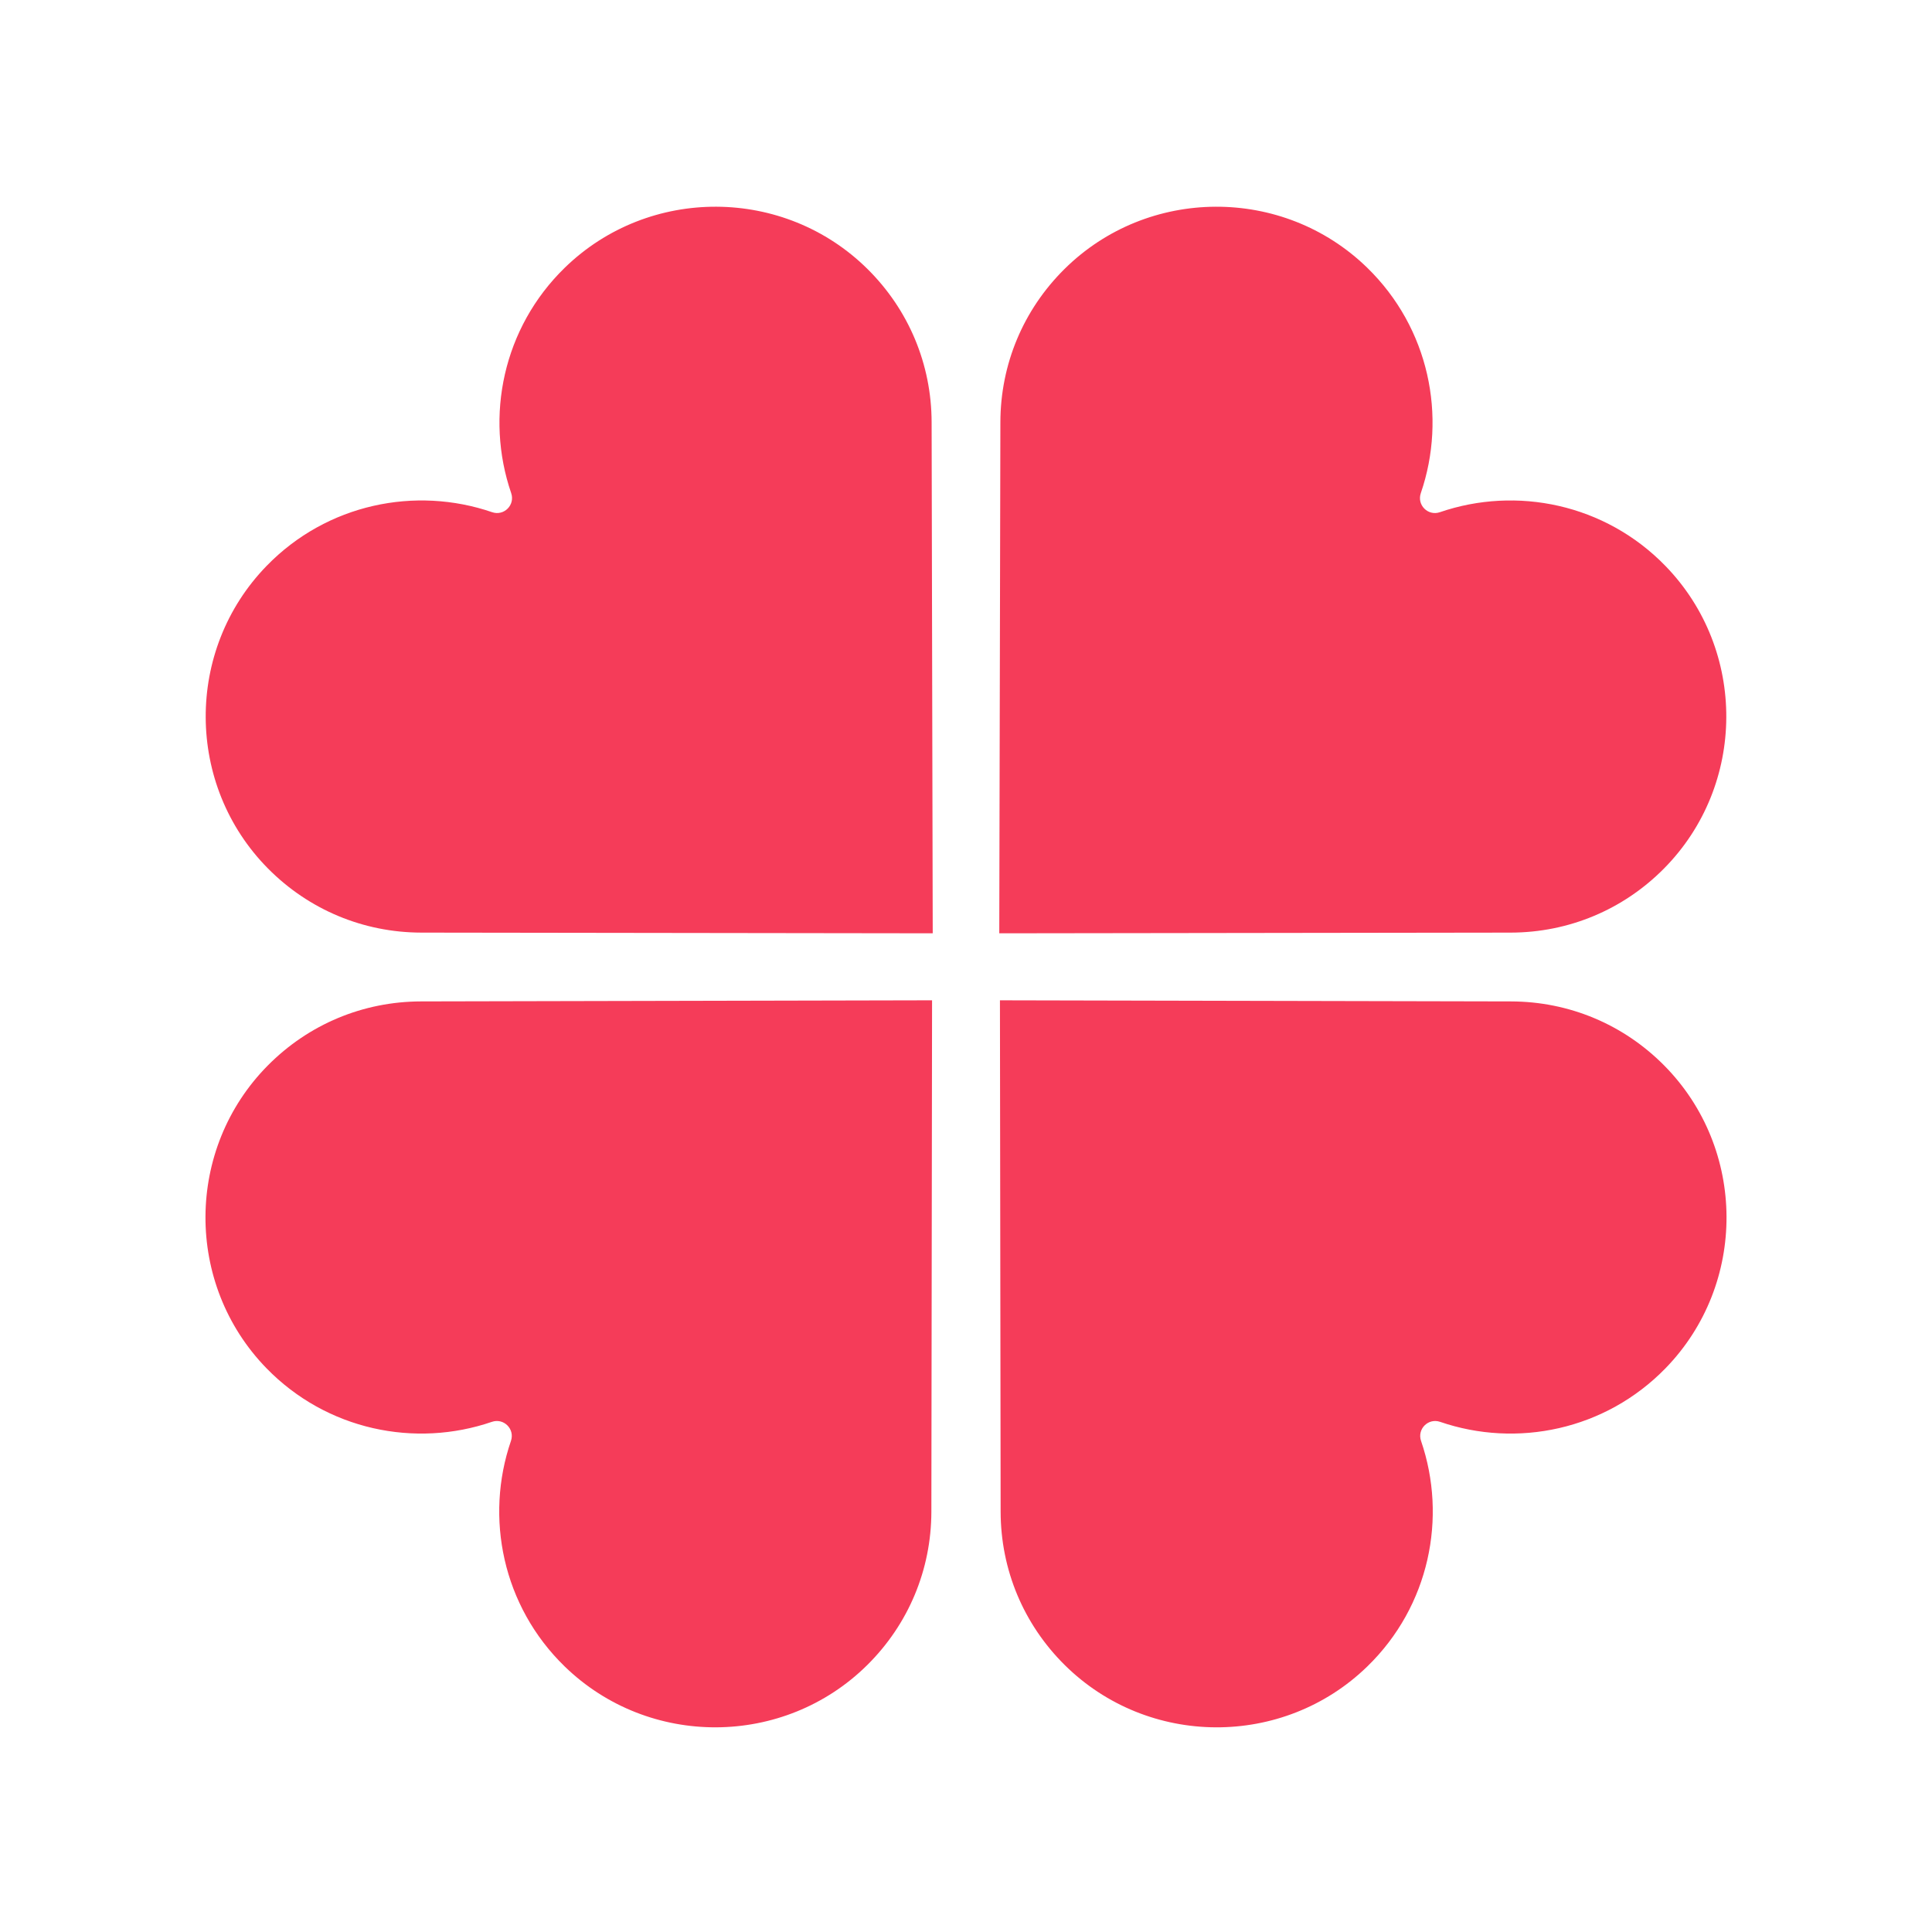
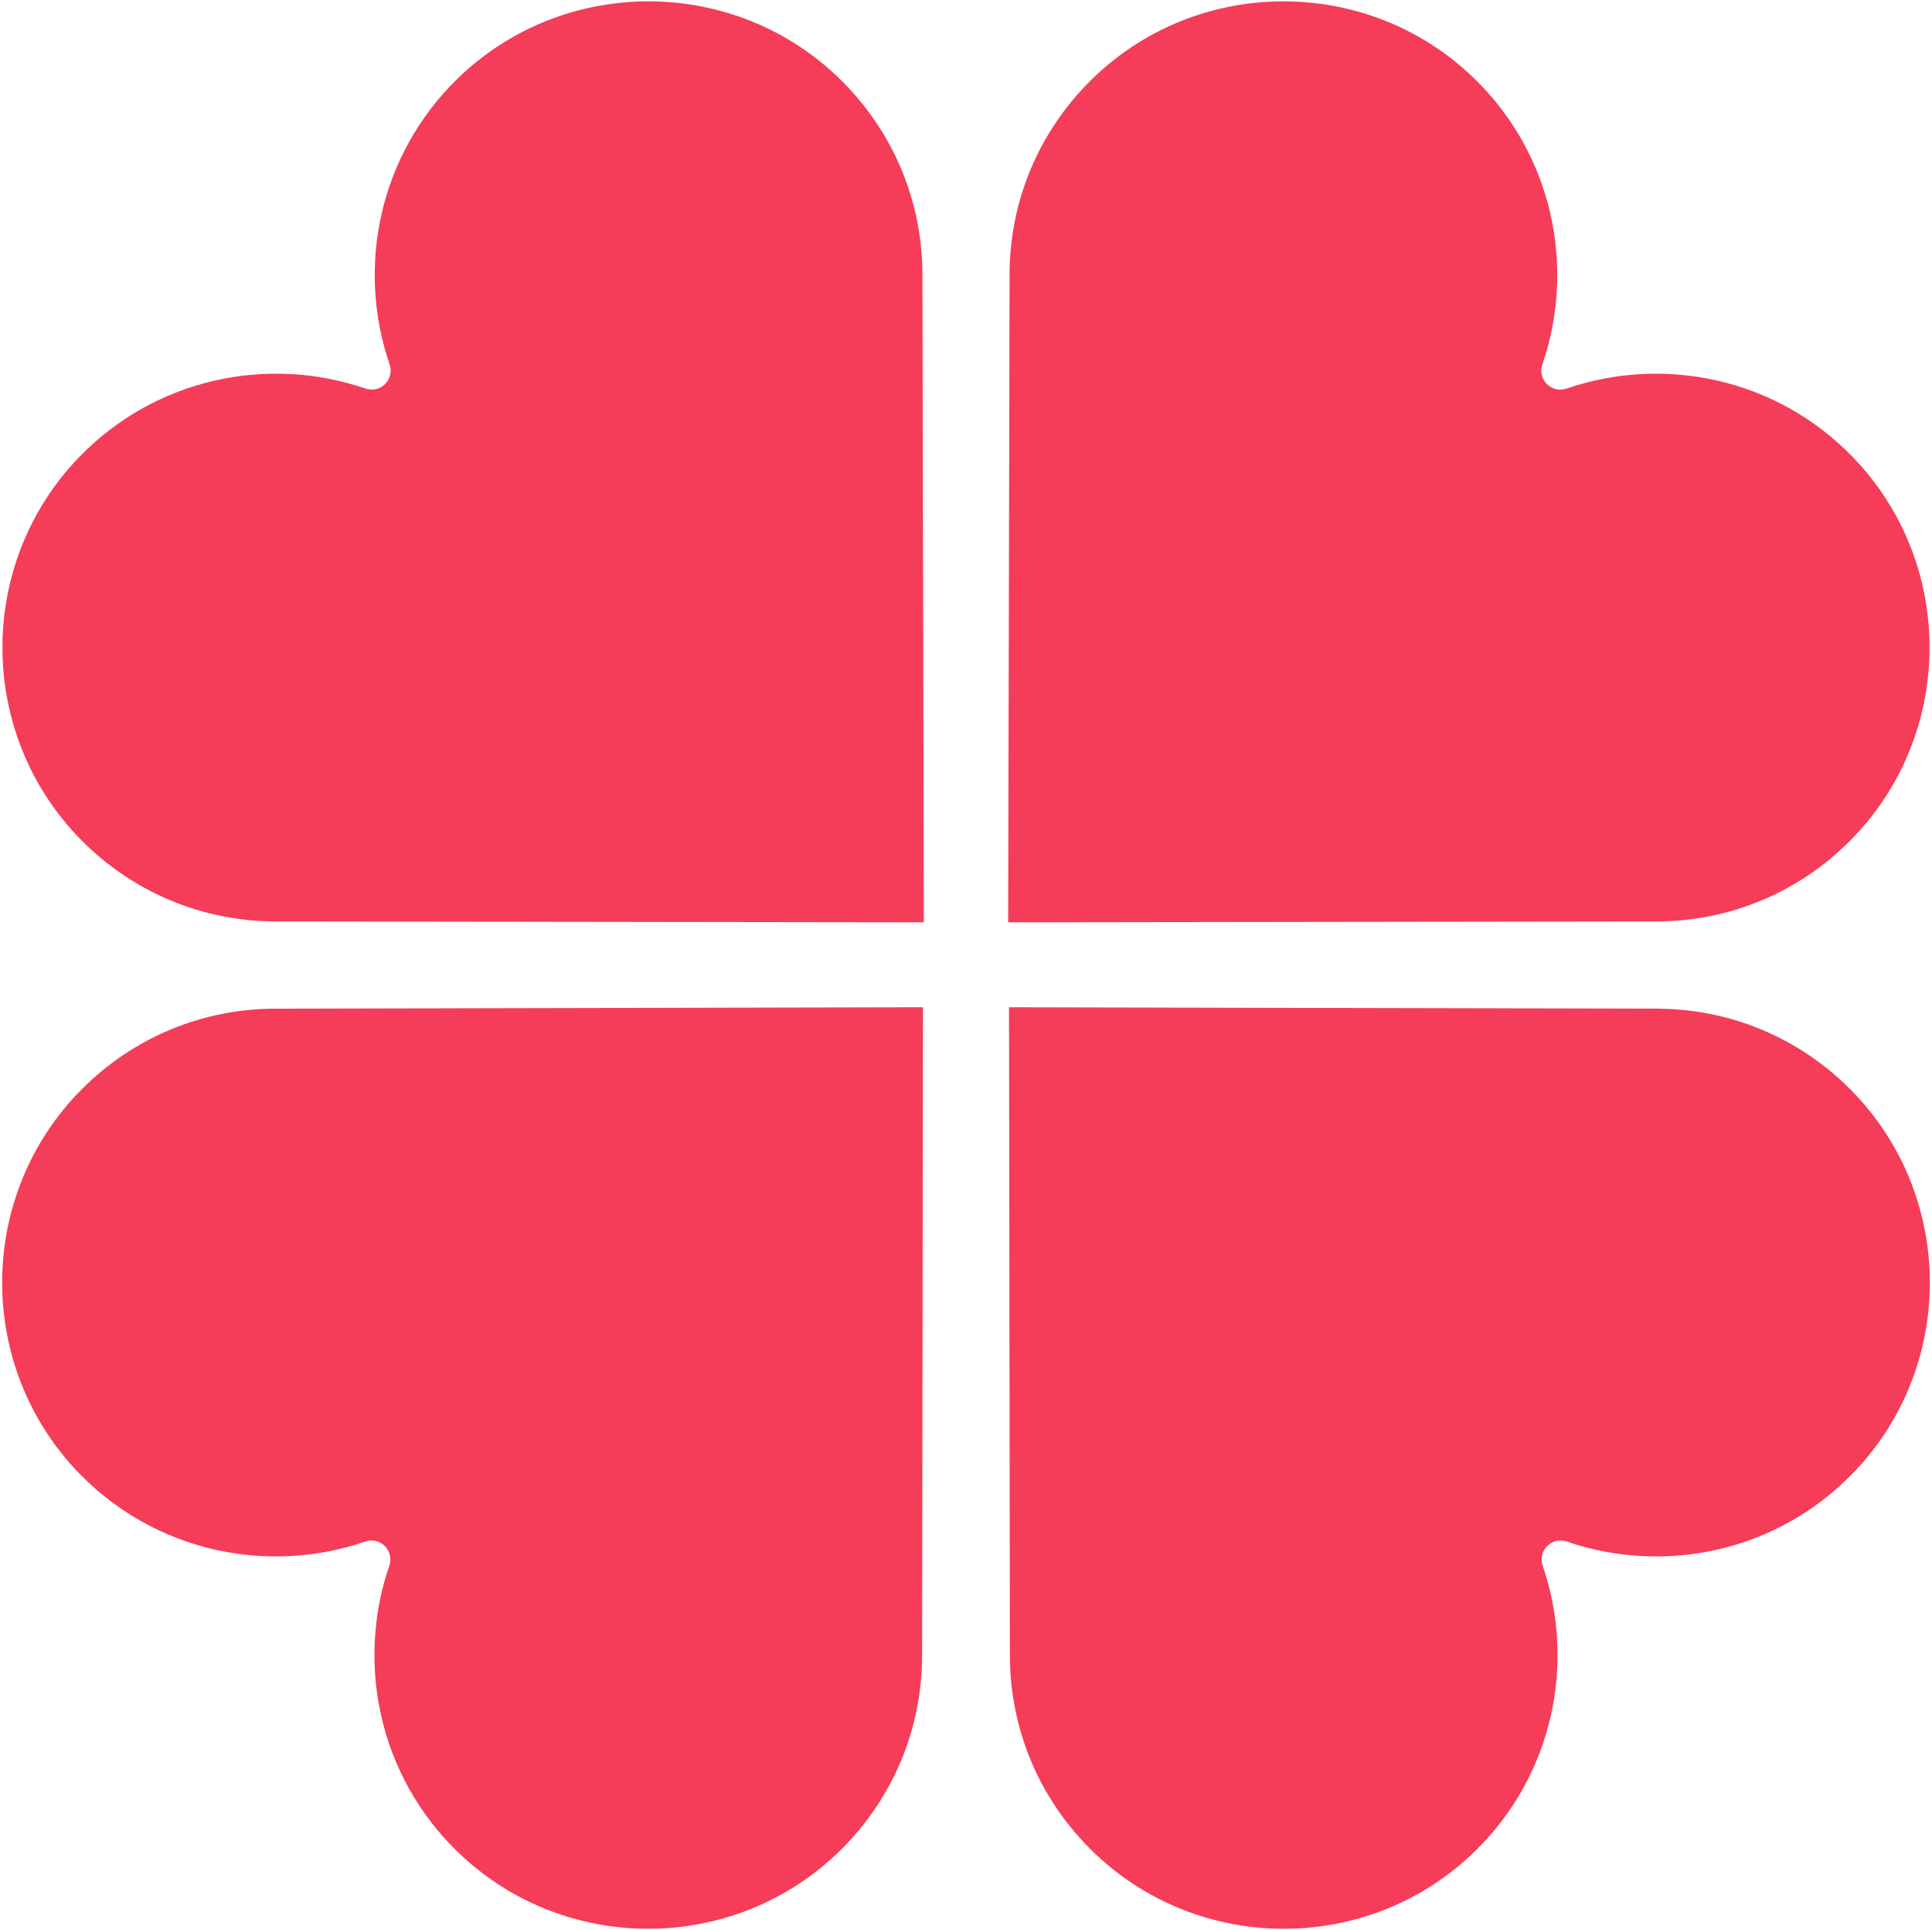
- <svg xmlns="http://www.w3.org/2000/svg" height="100%" stroke-miterlimit="10" style="fill-rule:nonzero;clip-rule:evenodd;stroke-linecap:round;stroke-linejoin:round;" version="1.1" viewBox="0 0 1024 1024" width="100%" xml:space="preserve">
-   <defs />
-   <g id="Layer-3" visibility="hidden">
-     <path d="M933.376 427.858C905.68 380.73 855.797 350.279 801.273 346.508C806.059 336.938 809.829 326.642 812.729 316.057C824.04 273.569 818.094 229.341 795.908 191.494C766.181 140.886 711.223 109.564 652.349 109.564C623.203 109.564 594.491 117.25 569.259 131.75C545.043 145.671 525.902 164.522 512.126 186.419C498.35 164.522 479.064 145.526 454.992 131.75C429.761 117.25 400.904 109.564 371.902 109.564C312.884 109.564 257.926 140.886 228.344 191.349C199.487 240.652 199.487 298.655 222.978 346.363C168.31 350.134 118.427 380.585 90.73 427.858C44.763 506.163 71.734 606.944 150.909 652.477C173.675 665.528 199.342 673.068 225.444 674.518C212.828 698.3 206.157 724.836 206.302 752.388C207.027 842.293 281.417 915.523 372.192 915.523L373.352 915.523C430.486 915.088 480.804 885.941 510.241 842.003C540.113 885.651 590.576 914.363 647.564 914.363L648.724 914.363C740.225 913.638 814.034 839.538 813.309 748.908C813.164 722.226 806.349 696.849 794.603 674.663C822.01 673.793 849.126 666.253 872.908 652.477C952.227 606.944 979.199 506.163 933.376 427.858ZM381.183 585.773L512.126 361.589L642.489 585.773L381.183 585.773ZM597.536 180.328C614.212 170.758 633.063 165.682 652.204 165.682C691.067 165.682 727.319 186.274 746.75 219.626C761.396 244.567 765.311 273.714 757.916 301.701C750.375 329.687 732.394 353.034 707.163 367.535L612.762 421.913L557.949 328.382C527.787 276.614 545.478 210.345 597.536 180.328ZM277.357 219.626C296.788 186.419 333.04 165.682 371.902 165.682C391.044 165.682 409.895 170.758 426.571 180.328C478.629 210.345 496.32 276.614 466.158 328.092L411.345 421.623L316.944 367.245C264.886 337.518 247.05 271.104 277.357 219.626ZM139.743 455.99C159.175 422.783 195.427 402.192 234.289 402.192C253.43 402.192 272.281 407.267 288.957 416.838L383.358 471.216L328.545 564.747C309.114 597.809 272.861 618.545 234.144 618.545C215.003 618.545 196.152 613.469 179.476 603.899C127.273 573.882 109.582 507.613 139.743 455.99ZM373.062 859.259L372.192 859.259C312.449 859.259 263.436 811.116 263.001 751.953C262.856 723.096 274.021 695.834 294.468 675.243C314.914 654.652 342.321 642.616 371.467 642.471L481.094 642.471L481.094 750.358C481.384 809.956 433.241 858.824 373.062 859.259ZM648.434 858.244L647.564 858.244C587.82 858.244 538.517 810.101 538.082 750.938L538.082 642.471L647.709 642.471C707.453 642.471 756.466 690.034 756.901 749.343C757.336 808.941 708.613 857.809 648.434 858.244ZM844.776 603.899C828.1 613.469 809.249 618.545 790.108 618.545C751.245 618.545 714.993 597.954 695.562 564.602L640.749 471.071L735.149 416.693C751.825 407.122 770.676 402.047 789.818 402.047C828.68 402.047 864.932 422.638 884.363 455.845C914.525 507.613 896.834 573.882 844.776 603.899Z" fill="#f53c59" fill-rule="nonzero" opacity="1" stroke="none" />
+ <svg xmlns="http://www.w3.org/2000/svg" width="808" height="807" viewBox="0 0 808 807">
+   <g id="Layer-3">
+     <path id="Path" fill="#f53c59" stroke="none" visibility="hidden" d="M 825.376 318.858 C 797.68 271.73 747.797 241.279 693.273 237.508 C 698.059 227.938 701.829 217.642 704.729 207.057 C 716.04 164.569 710.094 120.341 687.908 82.494 C 658.181 31.886 603.223 0.564 544.349 0.564 C 515.203 0.564 486.491 8.25 461.259 22.75 C 437.043 36.671 417.902 55.522 404.126 77.419 C 390.35 55.522 371.064 36.526 346.992 22.75 C 321.761 8.25 292.904 0.564 263.902 0.564 C 204.884 0.564 149.926 31.886 120.344 82.349 C 91.487 131.652 91.487 189.655 114.978 237.363 C 60.31 241.134 10.427 271.585 -17.27 318.858 C -63.237 397.163 -36.266 497.944 42.909 543.477 C 65.675 556.528 91.342 564.068 117.444 565.518 C 104.828 589.3 98.157 615.836 98.302 643.388 C 99.027 733.293 173.417 806.523 264.192 806.523 L 265.352 806.523 C 322.486 806.088 372.804 776.941 402.241 733.003 C 432.113 776.651 482.576 805.363 539.564 805.363 L 540.724 805.363 C 632.225 804.638 706.034 730.538 705.309 639.908 C 705.164 613.226 698.349 587.849 686.603 565.663 C 714.01 564.793 741.126 557.253 764.908 543.477 C 844.227 497.944 871.199 397.163 825.376 318.858 Z M 273.183 476.773 L 404.126 252.589 L 534.489 476.773 L 273.183 476.773 Z M 489.536 71.328 C 506.212 61.758 525.063 56.682 544.204 56.682 C 583.067 56.682 619.319 77.274 638.75 110.626 C 653.396 135.567 657.311 164.714 649.916 192.701 C 642.375 220.687 624.394 244.034 599.163 258.535 L 504.762 312.913 L 449.949 219.382 C 419.787 167.614 437.478 101.345 489.536 71.328 Z M 169.357 110.626 C 188.788 77.419 225.04 56.682 263.902 56.682 C 283.044 56.682 301.895 61.758 318.571 71.328 C 370.629 101.345 388.32 167.614 358.158 219.092 L 303.345 312.623 L 208.944 258.245 C 156.886 228.518 139.05 162.104 169.357 110.626 Z M 31.743 346.99 C 51.175 313.783 87.427 293.192 126.289 293.192 C 145.43 293.192 164.281 298.267 180.957 307.838 L 275.358 362.216 L 220.545 455.747 C 201.114 488.809 164.861 509.545 126.144 509.545 C 107.003 509.545 88.152 504.469 71.476 494.899 C 19.273 464.882 1.582 398.613 31.743 346.99 Z M 265.062 750.259 L 264.192 750.259 C 204.449 750.259 155.436 702.116 155.001 642.953 C 154.856 614.096 166.021 586.834 186.468 566.243 C 206.914 545.652 234.321 533.616 263.467 533.471 L 373.094 533.471 L 373.094 641.358 C 373.384 700.956 325.241 749.824 265.062 750.259 Z M 540.434 749.244 L 539.564 749.244 C 479.82 749.244 430.517 701.101 430.082 641.938 L 430.082 533.471 L 539.709 533.471 C 599.453 533.471 648.466 581.034 648.901 640.343 C 649.336 699.941 600.613 748.809 540.434 749.244 Z M 736.776 494.899 C 720.1 504.469 701.249 509.545 682.108 509.545 C 643.245 509.545 606.993 488.954 587.562 455.602 L 532.749 362.071 L 627.149 307.693 C 643.825 298.122 662.676 293.047 681.818 293.047 C 720.68 293.047 756.932 313.638 776.363 346.845 C 806.525 398.613 788.834 464.882 736.776 494.899 Z" />
  </g>
-   <g id="Layer-4" visibility="hidden">
-     <path d="M92.086 164.058L440.486 164.058C514.751 328.173 683.45 486.787 931.914 511.542C683.45 537.213 514.751 694.91 440.486 859.942L92.086 859.942L440.486 511.542L92.086 164.058" fill="#f53c59" fill-rule="nonzero" opacity="1" stroke="none" />
+   <g id="Layer-4">
+     <path id="path1" fill="#f53c59" stroke="none" visibility="hidden" d="M -15.914 55.058 L 332.486 55.058 C 406.751 219.173 575.45 377.787 823.914 402.542 C 575.45 428.213 406.751 585.91 332.486 750.942 L -15.914 750.942 L 332.486 402.542 L -15.914 55.058" />
  </g>
-   <g id="Layer-1" visibility="hidden">
-     <path d="M596.628 880.481C550.464 926.633 475.831 927.278 428.876 881.93C381.921 836.582 379.967 761.972 424.485 714.229L424.428 714.173L512.001 626.6L599.574 714.173L599.517 714.229C643.494 761.377 642.217 834.889 596.628 880.481Z" fill="#f53c59" fill-rule="nonzero" opacity="1" stroke="none" />
-     <path d="M755.519 801.377C820.384 794.059 867.42 736.11 861.242 671.126C855.063 606.142 797.95 558.096 732.867 563.133L732.858 563.054L609.79 576.92L623.657 699.988L623.736 699.979C633.179 763.758 691.449 808.593 755.519 801.377Z" fill="#f53c59" fill-rule="nonzero" opacity="1" stroke="none" />
-     <path d="M268.484 801.377C203.618 794.059 156.582 736.11 162.76 671.126C168.939 606.142 226.052 558.096 291.135 563.133L291.144 563.054L414.212 576.92L400.345 699.988L400.266 699.979C390.823 763.758 332.553 808.593 268.484 801.377Z" fill="#f53c59" fill-rule="nonzero" opacity="1" stroke="none" />
-     <path d="M902.728 499.512C937.449 444.236 921.47 371.332 866.811 335.645C812.152 299.959 738.979 314.656 702.339 368.68L702.271 368.637L636.38 473.501L741.244 539.391L741.287 539.324C797.039 571.707 868.423 554.103 902.728 499.512Z" fill="#f53c59" fill-rule="nonzero" opacity="1" stroke="none" />
-     <path d="M121.274 499.512C86.551 444.236 102.529 371.329 157.189 335.642C211.849 299.955 285.024 314.653 321.663 368.679L321.731 368.637L387.622 473.501L282.758 539.391L282.715 539.324C226.963 571.707 155.579 554.103 121.274 499.512Z" fill="#f53c59" fill-rule="nonzero" opacity="1" stroke="none" />
-     <path d="M756.157 189.726C734.587 128.117 667.627 95.156 605.648 115.639C543.669 136.123 509.536 202.494 528.927 264.823L528.852 264.85L569.756 381.747L686.653 340.843L686.626 340.767C746.705 317.369 777.449 250.583 756.157 189.726Z" fill="#f53c59" fill-rule="nonzero" opacity="1" stroke="none" />
-     <path d="M267.845 189.726C289.415 128.117 356.375 95.156 418.354 115.639C480.333 136.123 514.466 202.494 495.075 264.823L495.15 264.85L454.246 381.747L337.35 340.843L337.376 340.767C277.297 317.369 246.553 250.583 267.845 189.726Z" fill="#f53c59" fill-rule="nonzero" opacity="1" stroke="none" />
+   <g id="Layer-1">
+     <path id="path2" fill="#f53c59" stroke="none" visibility="hidden" d="M 488.628 771.481 C 442.464 817.633 367.831 818.278 320.876 772.93 C 273.921 727.582 271.967 652.972 316.485 605.229 L 316.428 605.173 L 404.001 517.6 L 491.574 605.173 L 491.517 605.229 C 535.494 652.377 534.217 725.889 488.628 771.481 Z" />
+     <path id="path3" fill="#f53c59" stroke="none" visibility="hidden" d="M 647.519 692.377 C 712.384 685.059 759.42 627.11 753.242 562.126 C 747.063 497.142 689.95 449.096 624.867 454.133 L 624.858 454.054 L 501.79 467.92 L 515.657 590.988 L 515.736 590.979 C 525.179 654.758 583.449 699.593 647.519 692.377 Z" />
+     <path id="path4" fill="#f53c59" stroke="none" visibility="hidden" d="M 160.484 692.377 C 95.618 685.059 48.582 627.11 54.76 562.126 C 60.939 497.142 118.052 449.096 183.135 454.133 L 183.144 454.054 L 306.212 467.92 L 292.345 590.988 L 292.266 590.979 C 282.823 654.758 224.553 699.593 160.484 692.377 Z" />
+     <path id="path5" fill="#f53c59" stroke="none" visibility="hidden" d="M 794.728 390.512 C 829.449 335.236 813.47 262.332 758.811 226.645 C 704.152 190.959 630.979 205.656 594.339 259.68 L 594.271 259.637 L 528.38 364.501 L 633.244 430.391 L 633.287 430.324 C 689.039 462.707 760.423 445.103 794.728 390.512 Z" />
+     <path id="path6" fill="#f53c59" stroke="none" visibility="hidden" d="M 13.274 390.512 C -21.449 335.236 -5.471 262.329 49.189 226.642 C 103.849 190.955 177.024 205.653 213.663 259.679 L 213.731 259.637 L 279.622 364.501 L 174.758 430.391 L 174.715 430.324 C 118.963 462.707 47.579 445.103 13.274 390.512 Z" />
+     <path id="path7" fill="#f53c59" stroke="none" visibility="hidden" d="M 648.157 80.726 C 626.587 19.117 559.627 -13.844 497.648 6.639 C 435.669 27.123 401.536 93.494 420.927 155.823 L 420.852 155.85 L 461.756 272.747 L 578.653 231.843 L 578.626 231.767 C 638.705 208.369 669.449 141.583 648.157 80.726 Z" />
+     <path id="path8" fill="#f53c59" stroke="none" visibility="hidden" d="M 159.845 80.726 C 181.415 19.117 248.375 -13.844 310.354 6.639 C 372.333 27.123 406.466 93.494 387.075 155.823 L 387.15 155.85 L 346.246 272.747 L 229.35 231.843 L 229.376 231.767 C 169.297 208.369 138.553 141.583 159.845 80.726 Z" />
  </g>
-   <g id="Layer-2" visibility="hidden">
-     <path d="M513.11 592.177C532.029 592.177 542.03 607.039 542.03 625.989L542.03 765.634C542.03 863.974 622.814 883.078 663.809 884.471C704.805 885.865 829.092 869.423 789.459 706.927C969.758 726.032 950.128 545.732 919.443 505.975C883.711 459.716 784.783 430.951 714.899 471.048L627.83 517.679C611.884 525.265 584.048 531.427 573.365 507.864C563.89 491.453 576.369 473.216 592.748 463.772L678.795 415.376C748.463 374.907 800.667 328.059 771.469 226.654C751.869 158.566 602.316 81.405 511.965 204.608L512.398 204.608L511.562 204.608L512.429 204.608L511.593 204.608L512.027 204.608C421.676 81.405 272.122 158.566 252.523 226.654C223.355 328.059 275.528 374.907 345.227 415.376L431.243 463.772C447.623 473.247 460.101 491.484 450.626 507.864C439.975 531.427 412.108 525.265 396.162 517.679L309.093 471.048C239.177 430.951 140.28 459.716 104.58 505.975C73.864 545.732 54.233 726.032 234.533 706.927C194.931 869.423 319.187 885.865 360.182 884.471C401.178 883.078 481.961 863.974 481.961 765.634L481.961 625.989C481.93 607.07 494.192 592.177 513.11 592.177Z" fill="#f53c59" fill-rule="evenodd" opacity="1" stroke="none" />
+   <g id="Layer-2">
+     <path id="path9" fill="#f53c59" fill-rule="evenodd" stroke="none" visibility="hidden" d="M 405.11 483.177 C 424.029 483.177 434.03 498.039 434.03 516.989 L 434.03 656.634 C 434.03 754.974 514.814 774.078 555.809 775.471 C 596.805 776.865 721.092 760.423 681.459 597.927 C 861.758 617.032 842.128 436.732 811.443 396.975 C 775.711 350.716 676.783 321.951 606.899 362.048 L 519.83 408.679 C 503.884 416.265 476.048 422.427 465.365 398.864 C 455.89 382.453 468.369 364.216 484.748 354.772 L 570.795 306.376 C 640.463 265.907 692.667 219.059 663.469 117.654 C 643.869 49.566 494.316 -27.595 403.965 95.608 L 404.398 95.608 L 403.562 95.608 L 404.429 95.608 L 403.593 95.608 L 404.027 95.608 C 313.676 -27.595 164.122 49.566 144.523 117.654 C 115.355 219.059 167.528 265.907 237.227 306.376 L 323.243 354.772 C 339.623 364.247 352.101 382.484 342.626 398.864 C 331.975 422.427 304.108 416.265 288.162 408.679 L 201.093 362.048 C 131.177 321.951 32.28 350.716 -3.42 396.975 C -34.136 436.732 -53.767 617.032 126.533 597.927 C 86.931 760.423 211.187 776.865 252.182 775.471 C 293.178 774.078 373.961 754.974 373.961 656.634 L 373.961 516.989 C 373.93 498.07 386.192 483.177 405.11 483.177 Z" />
  </g>
  <g id="Layer-5">
-     <path d="M529.988 530.195L530.356 801.278C530.413 831.986 542.477 860.84 564.297 882.472C608.477 926.235 680.131 926.585 724.727 883.237C757.637 851.253 767.12 804.313 753.184 763.716C751.029 757.42 756.995 751.454 763.291 753.61C803.888 767.545 850.819 758.053 882.812 725.152C926.151 680.566 925.81 608.902 882.046 564.722C860.424 542.893 831.57 530.829 800.862 530.772L529.997 530.186L529.988 530.195Z" fill="#f53c59" fill-rule="nonzero" opacity="1" stroke="none" />
-     <path d="M529.646 494.674L800.728 494.305C831.436 494.248 860.29 482.185 881.922 460.364C925.686 416.184 926.035 344.53 882.687 299.935C850.704 267.024 803.763 257.541 763.166 271.477C756.87 273.633 750.904 267.667 753.06 261.37C766.995 220.774 757.503 173.843 724.602 141.849C680.016 98.511 608.352 98.851 564.173 142.615C542.343 164.237 530.279 193.092 530.222 223.799L529.636 494.664L529.646 494.674Z" fill="#f53c59" fill-rule="nonzero" opacity="1" stroke="none" />
-     <path d="M494.012 530.192L493.644 801.275C493.587 831.982 481.523 860.837 459.703 882.468C415.523 926.232 343.869 926.582 299.273 883.234C266.363 851.25 256.88 804.309 270.816 763.713C272.971 757.416 267.005 751.45 260.709 753.606C220.112 767.542 173.181 758.05 141.188 725.149C97.849 680.562 98.19 608.899 141.954 564.719C163.576 542.889 192.43 530.825 223.138 530.769L494.003 530.182L494.012 530.192Z" fill="#f53c59" fill-rule="nonzero" opacity="1" stroke="none" />
-     <path d="M494.354 494.67L223.272 494.302C192.564 494.245 163.71 482.181 142.078 460.361C98.314 416.181 97.965 344.527 141.313 299.931C173.296 267.021 220.237 257.538 260.834 271.474C267.13 273.629 273.096 267.663 270.94 261.367C257.005 220.77 266.497 173.839 299.398 141.846C343.984 98.507 415.648 98.848 459.827 142.612C481.657 164.234 493.721 193.088 493.778 223.796L494.364 494.661L494.354 494.67Z" fill="#f53c59" fill-rule="nonzero" opacity="1" stroke="none" />
+     <path id="path10" fill="#f53c59" stroke="none" d="M 421.988 421.195 L 422.356 692.278 C 422.413 722.986 434.477 751.84 456.297 773.472 C 500.477 817.235 572.131 817.585 616.727 774.237 C 649.637 742.253 659.12 695.313 645.184 654.716 C 643.029 648.42 648.995 642.454 655.291 644.61 C 695.888 658.545 742.819 649.053 774.812 616.152 C 818.151 571.566 817.81 499.902 774.046 455.722 C 752.424 433.893 723.57 421.829 692.862 421.772 L 421.997 421.186 L 421.988 421.195 Z" />
+     <path id="path11" fill="#f53c59" stroke="none" d="M 421.646 385.674 L 692.728 385.305 C 723.436 385.248 752.29 373.185 773.922 351.364 C 817.686 307.184 818.035 235.53 774.687 190.935 C 742.704 158.024 695.763 148.541 655.166 162.477 C 648.87 164.633 642.904 158.667 645.06 152.37 C 658.995 111.774 649.503 64.843 616.602 32.849 C 572.016 -10.489 500.352 -10.149 456.173 33.615 C 434.343 55.237 422.279 84.092 422.222 114.799 L 421.636 385.664 L 421.646 385.674 Z" />
+     <path id="path12" fill="#f53c59" stroke="none" d="M 386.012 421.192 L 385.644 692.275 C 385.587 722.982 373.523 751.837 351.703 773.468 C 307.523 817.232 235.869 817.582 191.273 774.234 C 158.363 742.25 148.88 695.309 162.816 654.713 C 164.971 648.416 159.005 642.45 152.709 644.606 C 112.112 658.542 65.181 649.05 33.188 616.149 C -10.151 571.562 -9.81 499.899 33.954 455.719 C 55.576 433.889 84.43 421.825 115.138 421.769 L 386.003 421.182 L 386.012 421.192 Z" />
+     <path id="path13" fill="#f53c59" stroke="none" d="M 386.354 385.67 L 115.272 385.302 C 84.564 385.245 55.71 373.181 34.078 351.361 C -9.686 307.181 -10.035 235.527 33.313 190.931 C 65.296 158.021 112.237 148.538 152.834 162.474 C 159.13 164.629 165.096 158.663 162.94 152.367 C 149.005 111.77 158.497 64.839 191.398 32.846 C 235.984 -10.493 307.648 -10.152 351.827 33.612 C 373.657 55.234 385.721 84.088 385.778 114.796 L 386.364 385.661 L 386.354 385.67 Z" />
  </g>
</svg>
